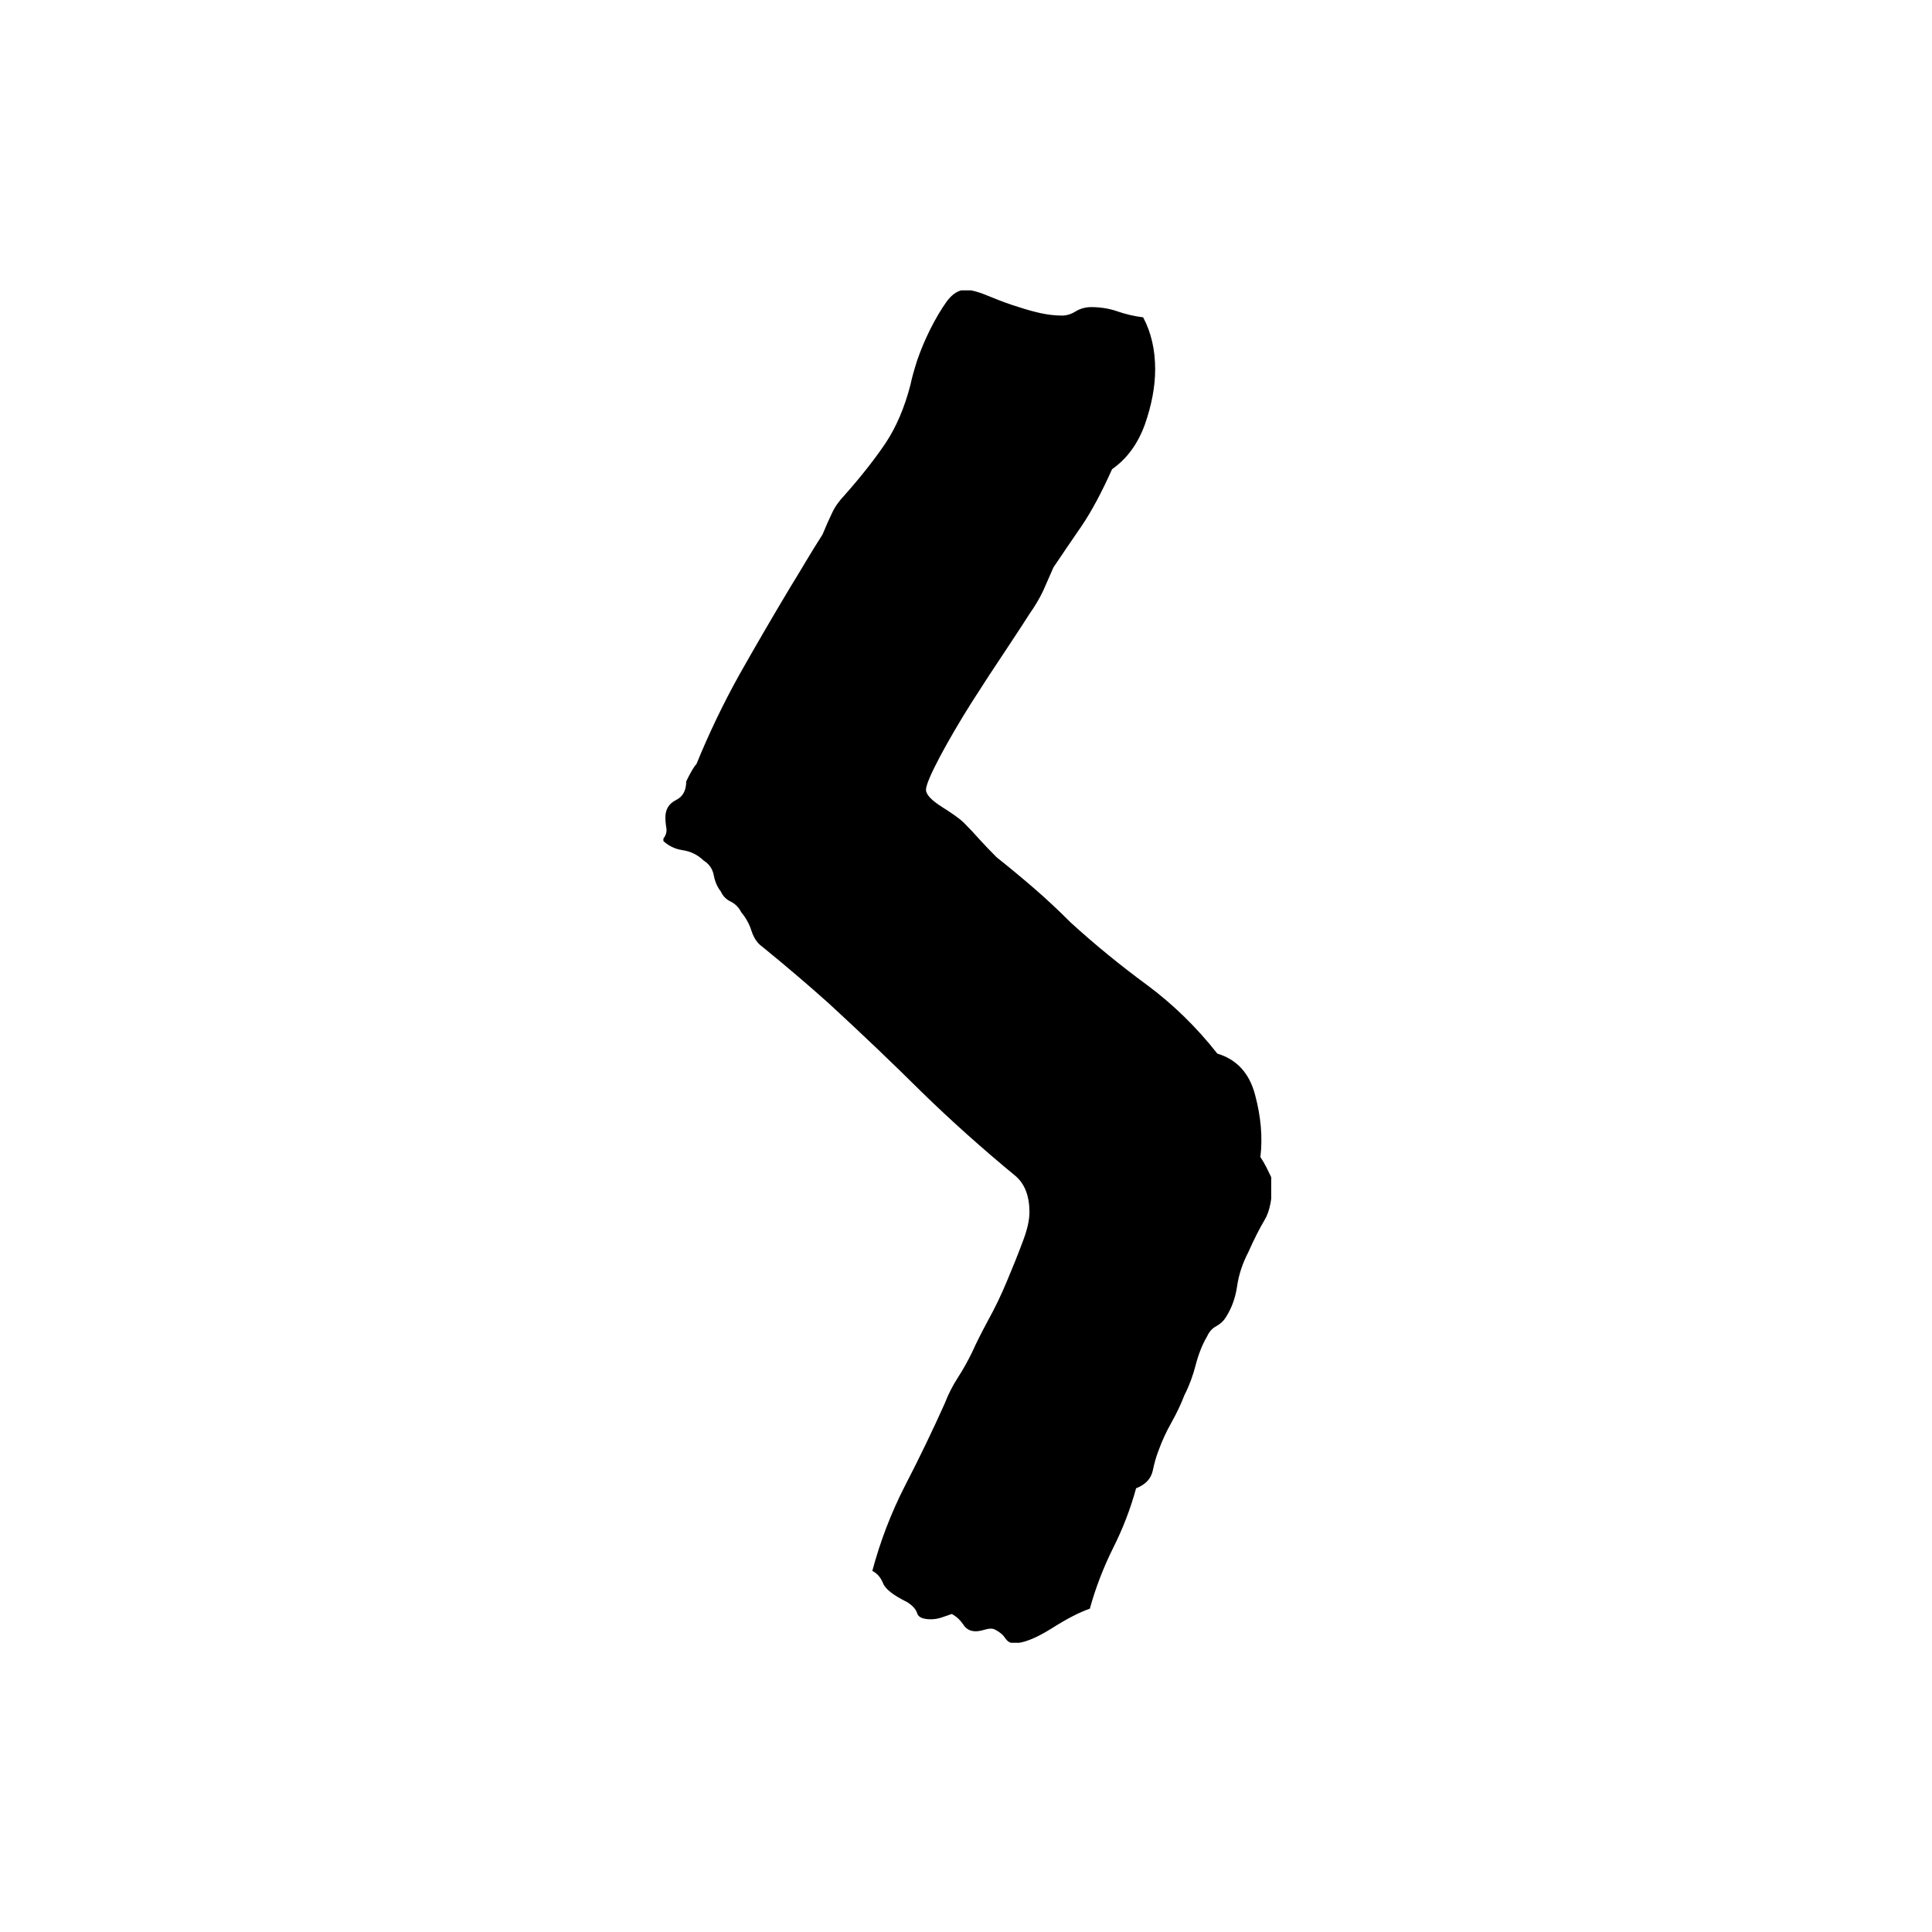
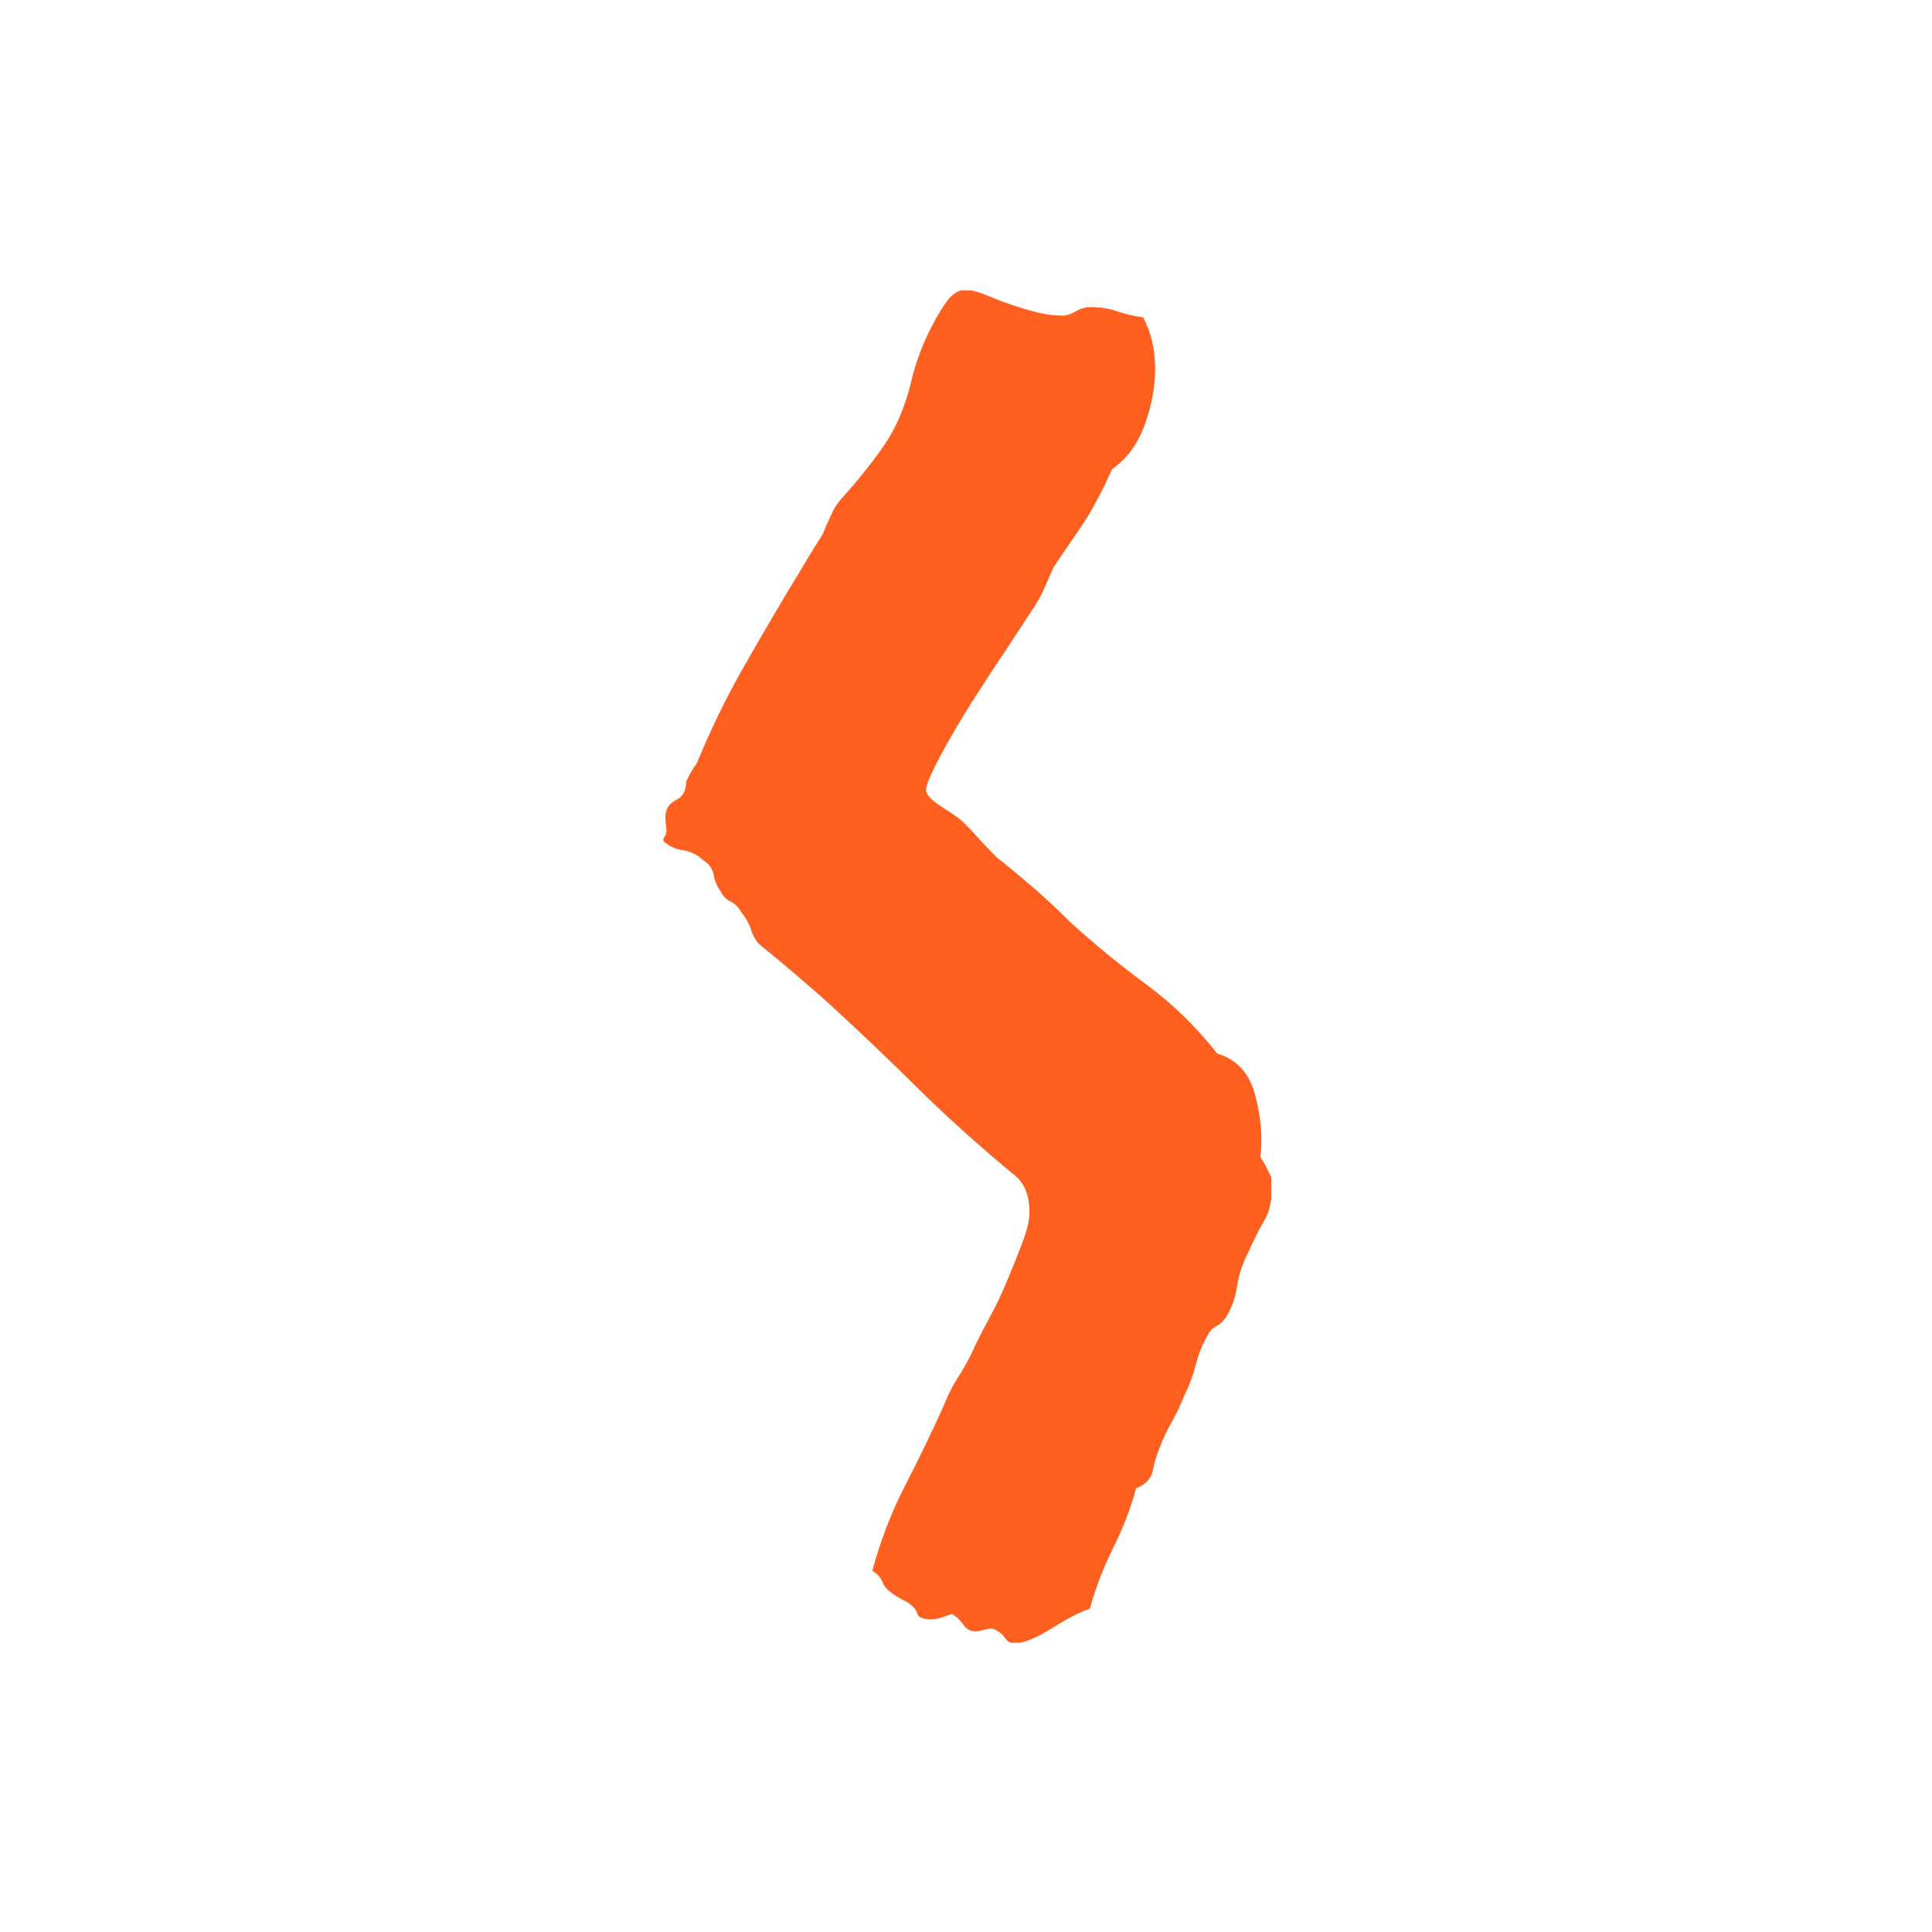
<svg xmlns="http://www.w3.org/2000/svg" version="1.1" width="1000" height="1000" viewBox="0 0 1000 1000">
  <rect width="1000" height="1000" fill="#ffffff" />
  <g transform="matrix(0.3146067,0,0,0.3146067,343.3714,150.2834)">
    <svg viewBox="0 0 111 247" data-background-color="#b10dc9" preserveAspectRatio="xMidYMid meet" height="2225" width="1000">
      <g id="tight-bounds" transform="matrix(1,0,0,1,-0.2380892,-0.1)">
        <svg viewBox="0 0 111.476 247.2" height="247.2" width="111.476">
          <g>
            <svg viewBox="0 0 111.476 247.2" height="247.2" width="111.476">
              <g>
                <svg viewBox="0 0 111.476 247.2" height="247.2" width="111.476">
                  <g id="textblocktransform">
                    <svg viewBox="0 0 111.476 247.2" height="247.2" width="111.476" id="textblock">
                      <g>
                        <svg viewBox="0 0 111.476 247.2" height="247.2" width="111.476">
                          <g transform="matrix(1,0,0,1,0,0)">
                            <svg width="111.476" viewBox="-0.24 -37.11 17.28 38.33" height="247.2" data-palette-color="#000000">
-                               <path d="M13.38-36.33L13.38-36.33Q13.72-35.69 13.72-34.86L13.72-34.86Q13.72-34.13 13.43-33.3 13.13-32.47 12.5-32.03L12.5-32.03Q12.06-31.05 11.65-30.44 11.23-29.83 10.84-29.25L10.84-29.25Q10.69-28.91 10.55-28.59 10.4-28.27 10.16-27.93L10.16-27.93Q10.01-27.69 9.52-26.95 9.03-26.22 8.52-25.42 8.01-24.61 7.62-23.88 7.23-23.14 7.23-22.95L7.23-22.95Q7.23-22.75 7.69-22.46 8.15-22.17 8.3-22.02L8.3-22.02Q8.54-21.78 8.76-21.53 8.98-21.29 9.23-21.04L9.23-21.04Q9.77-20.61 10.28-20.17 10.79-19.73 11.33-19.19L11.33-19.19Q12.35-18.26 13.48-17.43 14.6-16.6 15.48-15.48L15.48-15.48Q16.31-15.23 16.55-14.31 16.8-13.38 16.7-12.55L16.7-12.55Q16.8-12.4 16.87-12.26 16.94-12.11 17.04-11.91L17.04-11.91Q17.04-11.13 16.82-10.77 16.6-10.4 16.36-9.86L16.36-9.86Q16.11-9.38 16.04-8.89 15.97-8.4 15.72-8.01L15.72-8.01Q15.63-7.86 15.45-7.76 15.28-7.67 15.19-7.47L15.19-7.47Q14.99-7.13 14.87-6.67 14.75-6.2 14.55-5.81L14.55-5.81Q14.4-5.42 14.18-5.03 13.96-4.64 13.82-4.25L13.82-4.25Q13.72-4 13.65-3.66 13.57-3.32 13.18-3.17L13.18-3.17Q12.94-2.29 12.52-1.46 12.11-0.63 11.87 0.24L11.87 0.24Q11.43 0.39 10.77 0.81 10.11 1.22 9.72 1.22L9.72 1.22Q9.57 1.22 9.47 1.07 9.38 0.93 9.18 0.83L9.18 0.83Q9.08 0.78 8.91 0.83 8.74 0.88 8.64 0.88L8.64 0.88Q8.4 0.88 8.28 0.68 8.15 0.49 7.96 0.39L7.96 0.39Q7.81 0.44 7.67 0.49 7.52 0.54 7.37 0.54L7.37 0.54Q7.03 0.54 6.98 0.37 6.93 0.2 6.69 0.05L6.69 0.05Q6.1-0.24 6.01-0.49 5.91-0.73 5.71-0.83L5.71-0.83Q6.05-2.1 6.64-3.25 7.23-4.39 7.76-5.57L7.76-5.57Q7.91-5.96 8.13-6.3 8.35-6.64 8.54-7.03L8.54-7.03Q8.69-7.37 8.98-7.91 9.28-8.45 9.52-9.03 9.77-9.62 9.96-10.13 10.16-10.64 10.16-10.99L10.16-10.99Q10.16-11.67 9.77-12.01L9.77-12.01Q8.35-13.18 7.1-14.4 5.86-15.63 4.49-16.89L4.49-16.89Q3.61-17.68 2.59-18.51L2.59-18.51Q2.39-18.65 2.29-18.95 2.2-19.24 2-19.48L2-19.48Q1.9-19.68 1.71-19.78 1.51-19.87 1.42-20.07L1.42-20.07Q1.27-20.26 1.22-20.53 1.17-20.8 0.93-20.95L0.93-20.95Q0.68-21.19 0.34-21.24 0-21.29-0.24-21.53L-0.24-21.53Q-0.1-21.68-0.12-21.85-0.15-22.02-0.15-22.17L-0.15-22.17Q-0.15-22.51 0.15-22.66 0.44-22.8 0.44-23.19L0.44-23.19Q0.63-23.58 0.73-23.68L0.73-23.68Q1.27-25 1.95-26.22 2.64-27.44 3.37-28.66L3.37-28.66Q3.61-29.05 3.83-29.42 4.05-29.79 4.3-30.18L4.3-30.18Q4.44-30.52 4.57-30.79 4.69-31.05 4.93-31.3L4.93-31.3Q5.62-32.08 6.08-32.76 6.54-33.45 6.79-34.42L6.79-34.42Q6.84-34.67 6.98-35.11 7.13-35.55 7.35-35.99 7.57-36.43 7.81-36.77 8.06-37.11 8.35-37.11L8.35-37.11Q8.59-37.11 9.06-36.91 9.52-36.72 9.86-36.62L9.86-36.62Q10.16-36.52 10.47-36.45 10.79-36.38 11.08-36.38L11.08-36.38Q11.28-36.38 11.47-36.5 11.67-36.62 11.91-36.62L11.91-36.62Q12.3-36.62 12.65-36.5 12.99-36.38 13.38-36.33Z" opacity="1" transform="matrix(1,0,0,1,0,0)" fill="#000000" class="undefined-text-0" data-fill-palette-color="primary" id="text-0" />
+                               <path d="M13.38-36.33L13.38-36.33Q13.72-35.69 13.72-34.86L13.72-34.86Q13.72-34.13 13.43-33.3 13.13-32.47 12.5-32.03L12.5-32.03Q12.06-31.05 11.65-30.44 11.23-29.83 10.84-29.25L10.84-29.25Q10.69-28.91 10.55-28.59 10.4-28.27 10.16-27.93L10.16-27.93Q10.01-27.69 9.52-26.95 9.03-26.22 8.52-25.42 8.01-24.61 7.62-23.88 7.23-23.14 7.23-22.95L7.23-22.95Q7.23-22.75 7.69-22.46 8.15-22.17 8.3-22.02L8.3-22.02Q8.54-21.78 8.76-21.53 8.98-21.29 9.23-21.04L9.23-21.04Q9.77-20.61 10.28-20.17 10.79-19.73 11.33-19.19L11.33-19.19Q12.35-18.26 13.48-17.43 14.6-16.6 15.48-15.48L15.48-15.48Q16.31-15.23 16.55-14.31 16.8-13.38 16.7-12.55L16.7-12.55Q16.8-12.4 16.87-12.26 16.94-12.11 17.04-11.91L17.04-11.91Q17.04-11.13 16.82-10.77 16.6-10.4 16.36-9.86L16.36-9.86Q16.11-9.38 16.04-8.89 15.97-8.4 15.72-8.01L15.72-8.01Q15.63-7.86 15.45-7.76 15.28-7.67 15.19-7.47L15.19-7.47Q14.99-7.13 14.87-6.67 14.75-6.2 14.55-5.81L14.55-5.81Q14.4-5.42 14.18-5.03 13.96-4.64 13.82-4.25L13.82-4.25Q13.72-4 13.65-3.66 13.57-3.32 13.18-3.17L13.18-3.17Q12.94-2.29 12.52-1.46 12.11-0.63 11.87 0.24L11.87 0.24Q11.43 0.39 10.77 0.81 10.11 1.22 9.72 1.22L9.72 1.22Q9.57 1.22 9.47 1.07 9.38 0.93 9.18 0.83L9.18 0.83Q9.08 0.78 8.91 0.83 8.74 0.88 8.64 0.88L8.64 0.88Q8.4 0.88 8.28 0.68 8.15 0.49 7.96 0.39L7.96 0.39Q7.81 0.44 7.67 0.49 7.52 0.54 7.37 0.54L7.37 0.54Q7.03 0.54 6.98 0.37 6.93 0.2 6.69 0.05L6.69 0.05Q6.1-0.24 6.01-0.49 5.91-0.73 5.71-0.83L5.71-0.83Q6.05-2.1 6.64-3.25 7.23-4.39 7.76-5.57L7.76-5.57Q7.91-5.96 8.13-6.3 8.35-6.64 8.54-7.03L8.54-7.03Q8.69-7.37 8.98-7.91 9.28-8.45 9.52-9.03 9.77-9.62 9.96-10.13 10.16-10.64 10.16-10.99L10.16-10.99Q10.16-11.67 9.77-12.01L9.77-12.01Q8.35-13.18 7.1-14.4 5.86-15.63 4.49-16.89L4.49-16.89Q3.61-17.68 2.59-18.51L2.59-18.51Q2.39-18.65 2.29-18.95 2.2-19.24 2-19.48L2-19.48Q1.9-19.68 1.71-19.78 1.51-19.87 1.42-20.07L1.42-20.07Q1.27-20.26 1.22-20.53 1.17-20.8 0.93-20.95L0.93-20.95Q0.68-21.19 0.34-21.24 0-21.29-0.24-21.53L-0.24-21.53Q-0.1-21.68-0.12-21.85-0.15-22.02-0.15-22.17L-0.15-22.17Q-0.15-22.51 0.15-22.66 0.44-22.8 0.44-23.19L0.44-23.19Q0.63-23.58 0.73-23.68L0.73-23.68Q1.27-25 1.95-26.22 2.64-27.44 3.37-28.66L3.37-28.66Q3.61-29.05 3.83-29.42 4.05-29.79 4.3-30.18L4.3-30.18Q4.44-30.52 4.57-30.79 4.69-31.05 4.93-31.3L4.93-31.3Q5.62-32.08 6.08-32.76 6.54-33.45 6.79-34.42L6.79-34.42Q6.84-34.67 6.98-35.11 7.13-35.55 7.35-35.99 7.57-36.43 7.81-36.77 8.06-37.11 8.35-37.11L8.35-37.11Q8.59-37.11 9.06-36.91 9.52-36.72 9.86-36.62L9.86-36.62Q10.16-36.52 10.47-36.45 10.79-36.38 11.08-36.38L11.08-36.38Q11.28-36.38 11.47-36.5 11.67-36.62 11.91-36.62L11.91-36.62Q12.3-36.62 12.65-36.5 12.99-36.38 13.38-36.33Z" opacity="1" transform="matrix(1,0,0,1,0,0)" fill="#ff5f1f" class="undefined-text-0" data-fill-palette-color="primary" id="text-0" />
                            </svg>
                          </g>
                        </svg>
                      </g>
                    </svg>
                  </g>
                </svg>
              </g>
              <g />
            </svg>
          </g>
          <defs />
        </svg>
        <rect width="111.476" height="247.2" fill="none" stroke="none" visibility="hidden" />
      </g>
    </svg>
  </g>
</svg>
